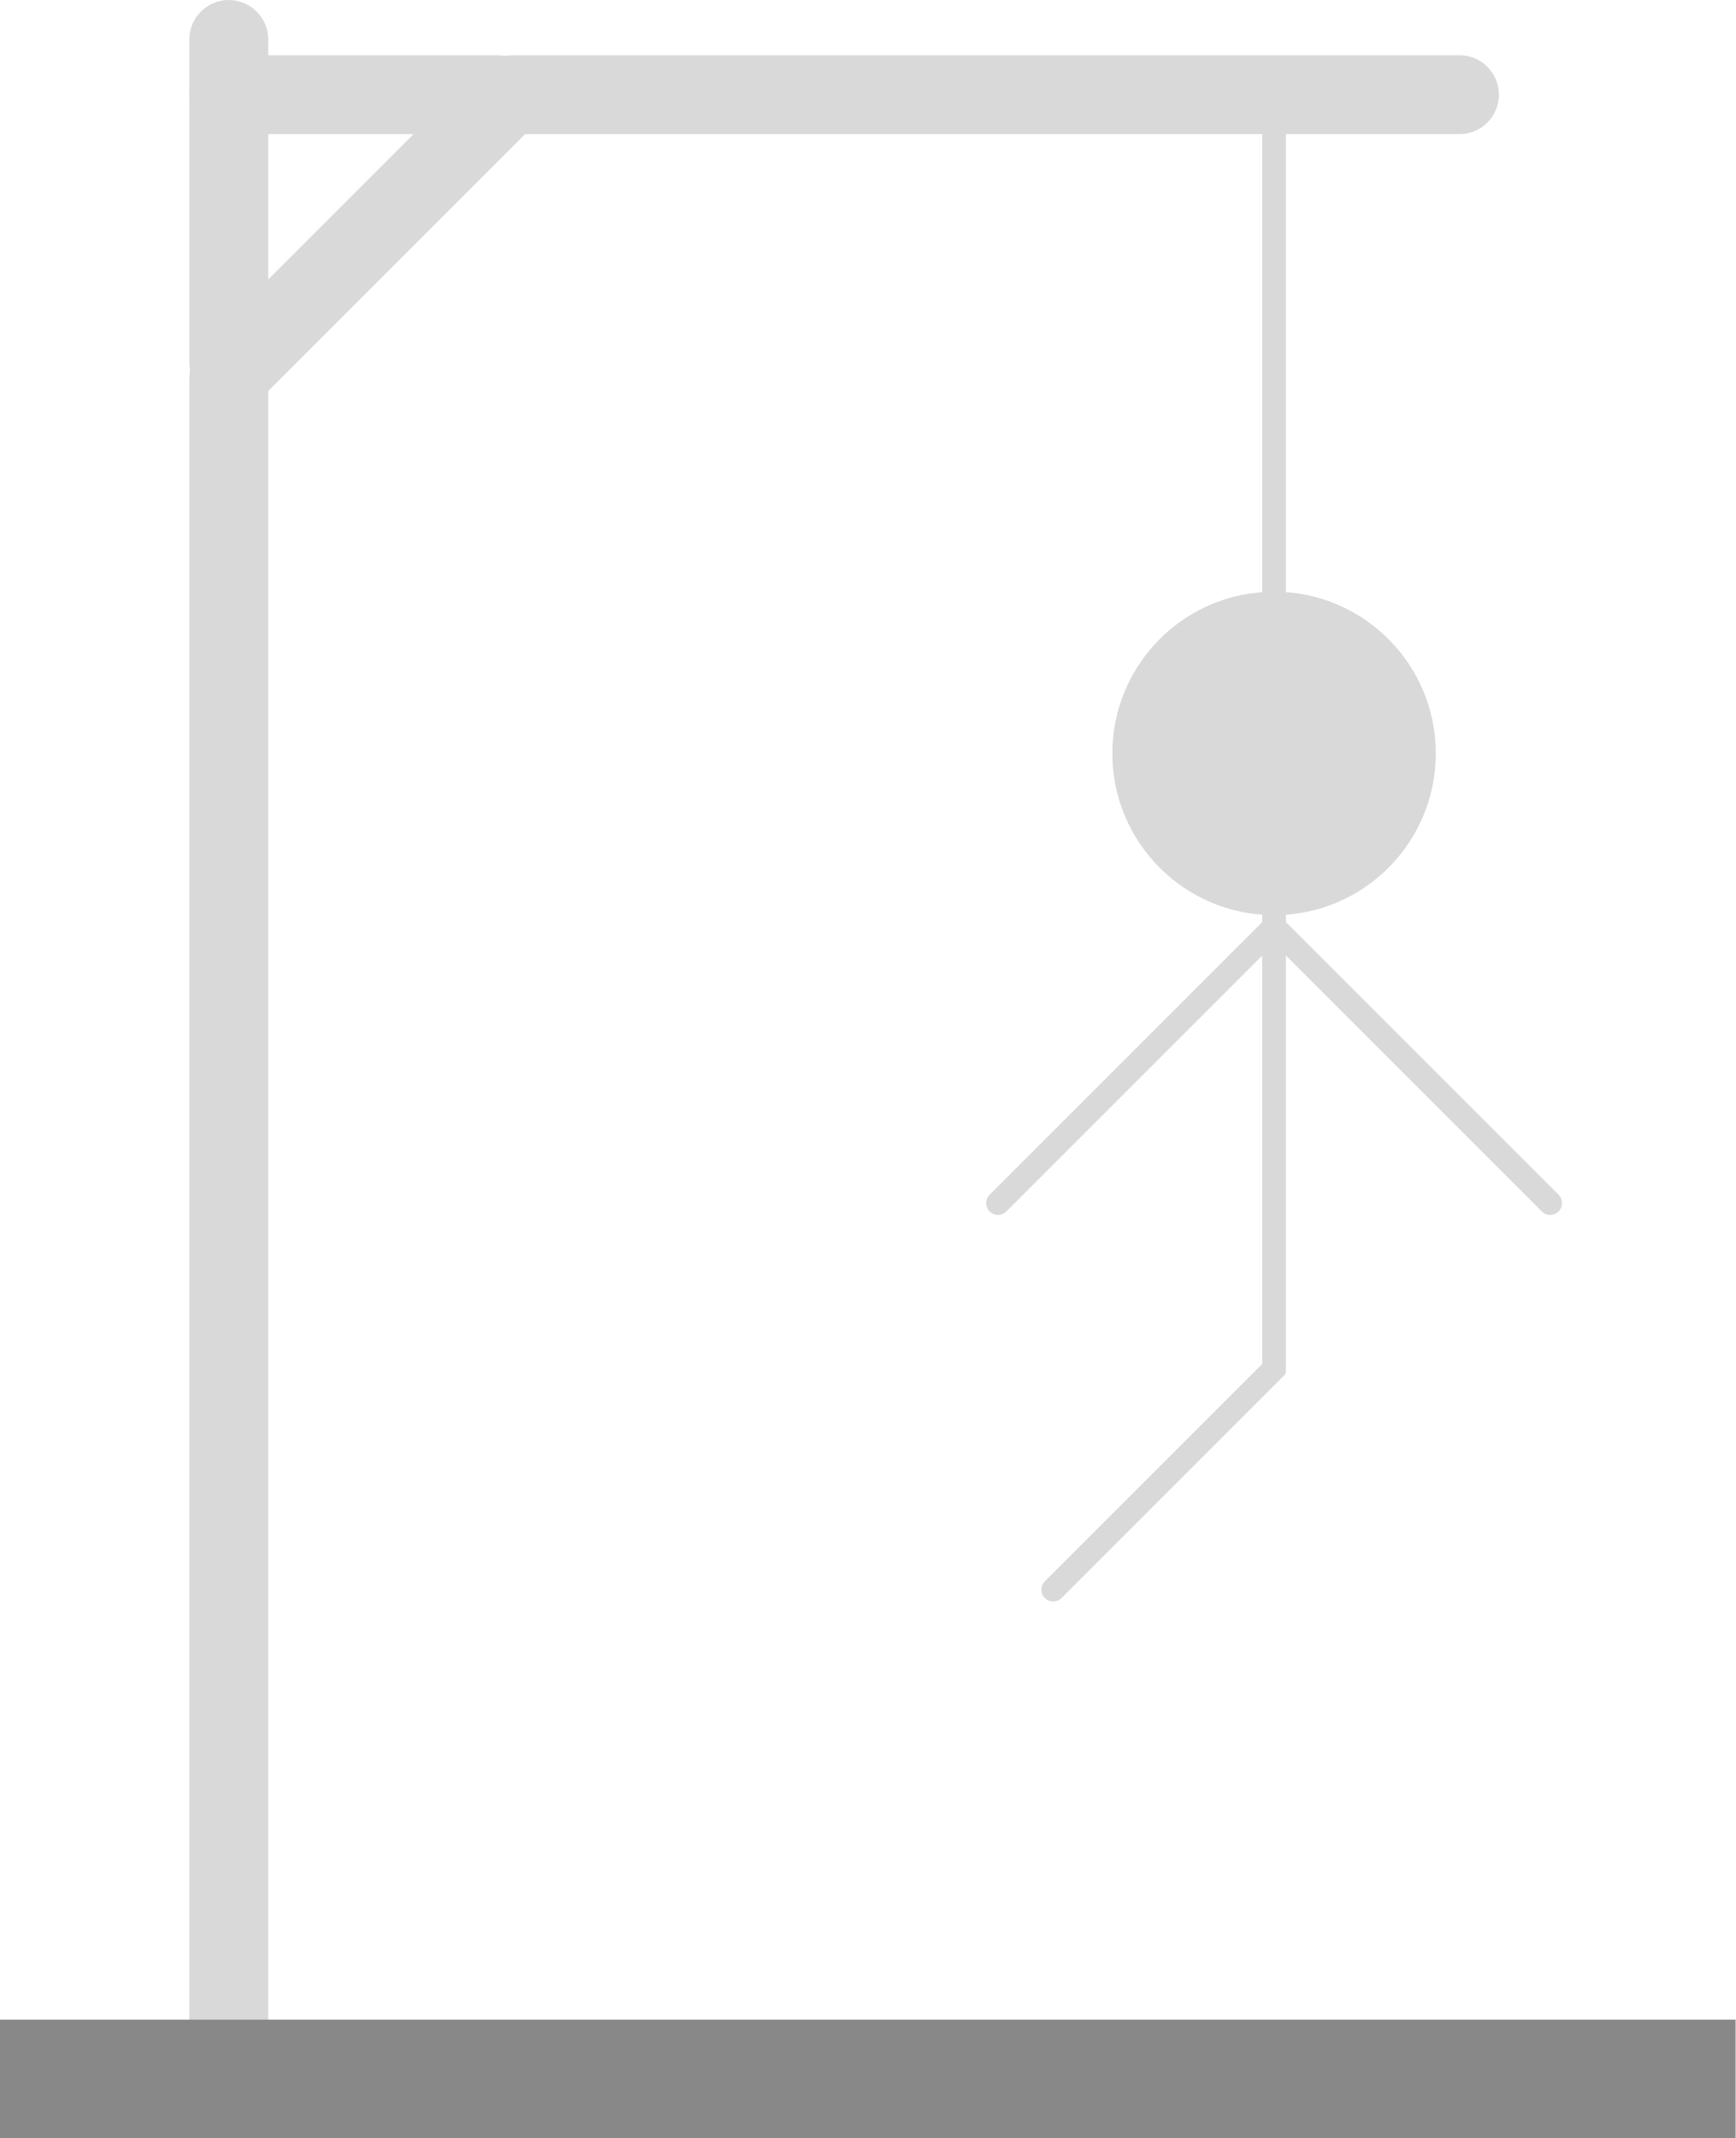
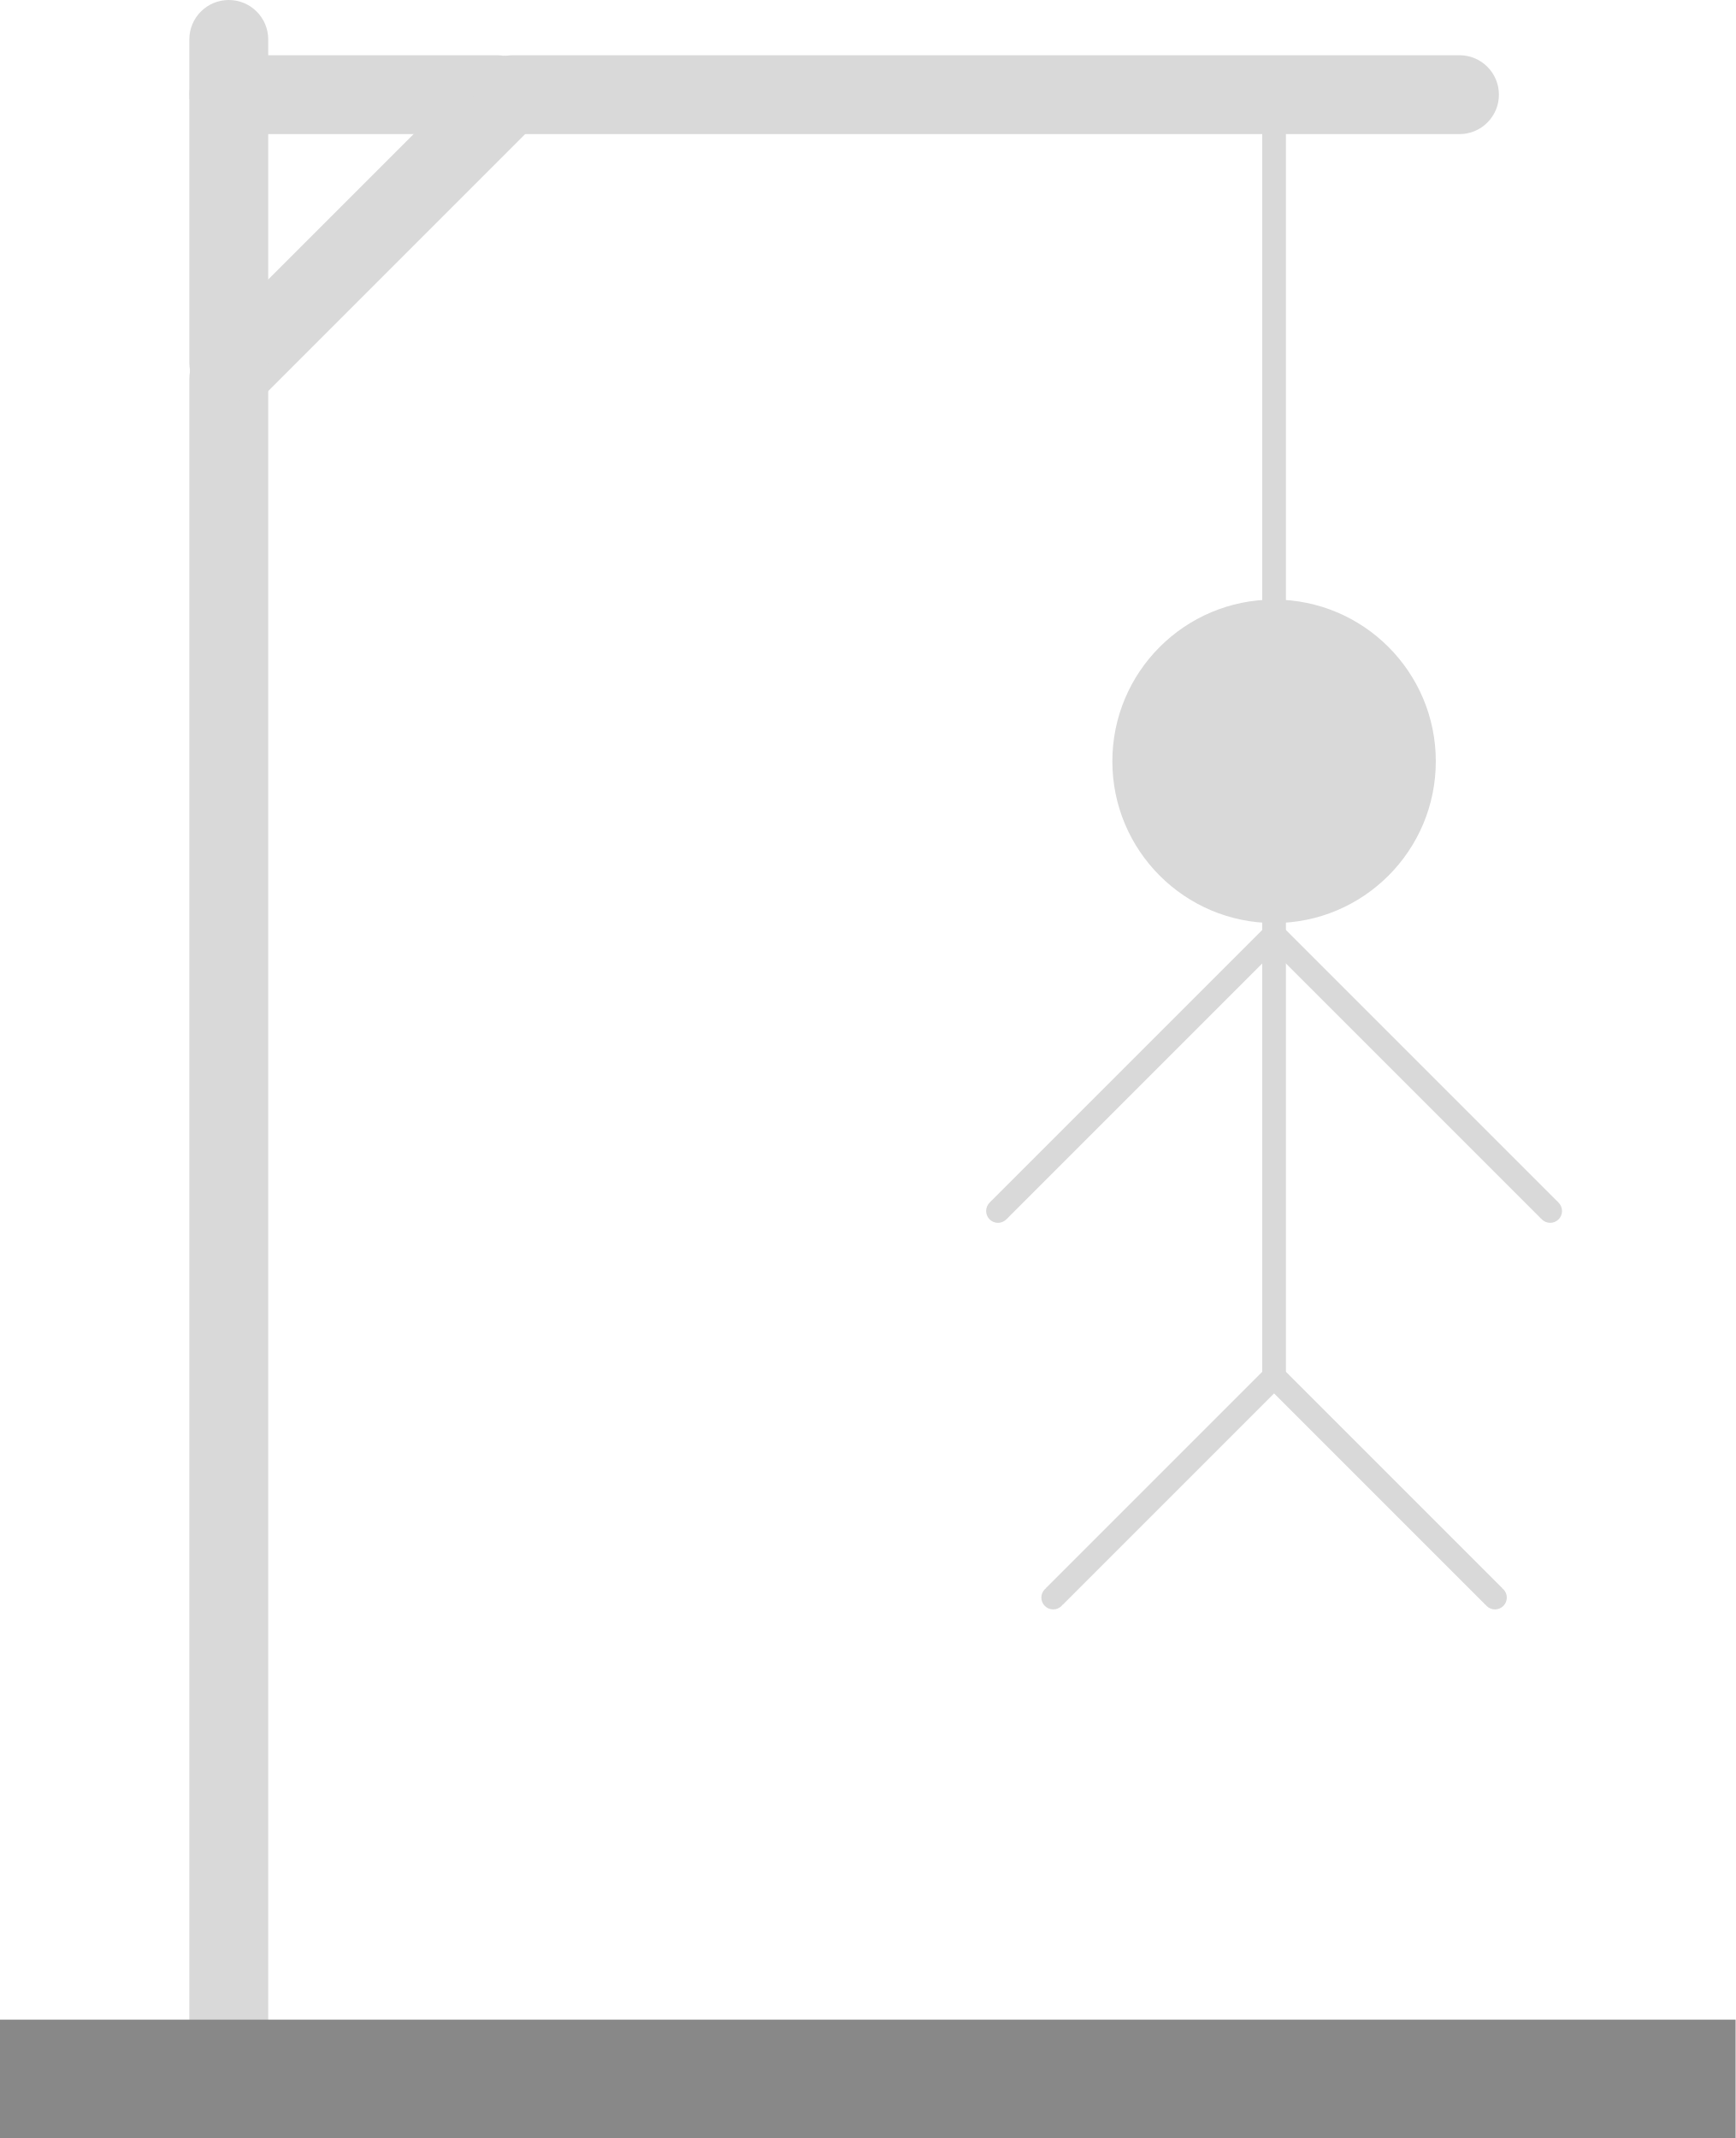
<svg xmlns="http://www.w3.org/2000/svg" width="220" height="271" viewBox="0 0 220 271" fill="none">
-   <rect x="160" y="114" width="3" height="60" fill="#D9D9D9" />
-   <circle cx="161.5" cy="95.5" r="20.5" fill="#D9D9D9" />
-   <rect width="3" height="40" transform="matrix(-0.707107 -0.707107 -0.707107 0.707107 163 174.121)" fill="#D9D9D9" />
-   <circle cx="1.5" cy="1.5" r="1.5" transform="matrix(-1 0 0 1 135 200)" fill="#D9D9D9" />
-   <rect x="160" y="118.121" width="3" height="50" transform="rotate(-45 160 118.121)" fill="#D9D9D9" />
-   <circle cx="196.5" cy="152.5" r="1.5" fill="#D9D9D9" />
-   <rect width="3" height="50" transform="matrix(-0.707107 -0.707107 -0.707107 0.707107 163 118.121)" fill="#D9D9D9" />
-   <circle cx="1.5" cy="1.5" r="1.5" transform="matrix(-1 0 0 1 128 151)" fill="#D9D9D9" />
  <rect x="24" y="43" width="10" height="227" rx="5" fill="#D9D9D9" />
  <rect x="64.426" y="5" width="10" height="60" rx="5" transform="rotate(45 64.4263 5)" fill="#D9D9D9" />
  <rect x="24" width="10" height="51" rx="5" fill="#D9D9D9" />
  <rect x="24" y="17" width="10" height="44" rx="5" transform="rotate(-90 24 17)" fill="#D9D9D9" />
  <rect x="60" y="17" width="10" height="130" rx="5" transform="rotate(-90 60 17)" fill="#D9D9D9" />
  <rect x="160" y="12" width="3" height="66" fill="#D9D9D9" />
  <rect y="256" width="220" height="15" fill="#888888" />
+   <rect x="160" y="115" width="3" height="60" fill="#D9D9D9" />
+   <rect x="160" y="175.121" width="3" height="40" transform="rotate(-45 160 175.121)" fill="#D9D9D9" />
+   <circle cx="189.5" cy="202.5" r="1.5" fill="#D9D9D9" />
+   <circle cx="161.5" cy="96.5" r="20.5" fill="#D9D9D9" />
+   <rect width="3" height="40" transform="matrix(-0.707107 -0.707107 -0.707107 0.707107 163 175.121)" fill="#D9D9D9" />
+   <circle cx="1.5" cy="1.5" r="1.5" transform="matrix(-1 0 0 1 135 201)" fill="#D9D9D9" />
+   <rect x="160" y="119.121" width="3" height="50" transform="rotate(-45 160 119.121)" fill="#D9D9D9" />
+   <circle cx="196.5" cy="153.5" r="1.5" fill="#D9D9D9" />
+   <rect width="3" height="50" transform="matrix(-0.707107 -0.707107 -0.707107 0.707107 163 119.121)" fill="#D9D9D9" />
+   <circle cx="1.5" cy="1.5" r="1.5" transform="matrix(-1 0 0 1 128 152)" fill="#D9D9D9" />
</svg>
